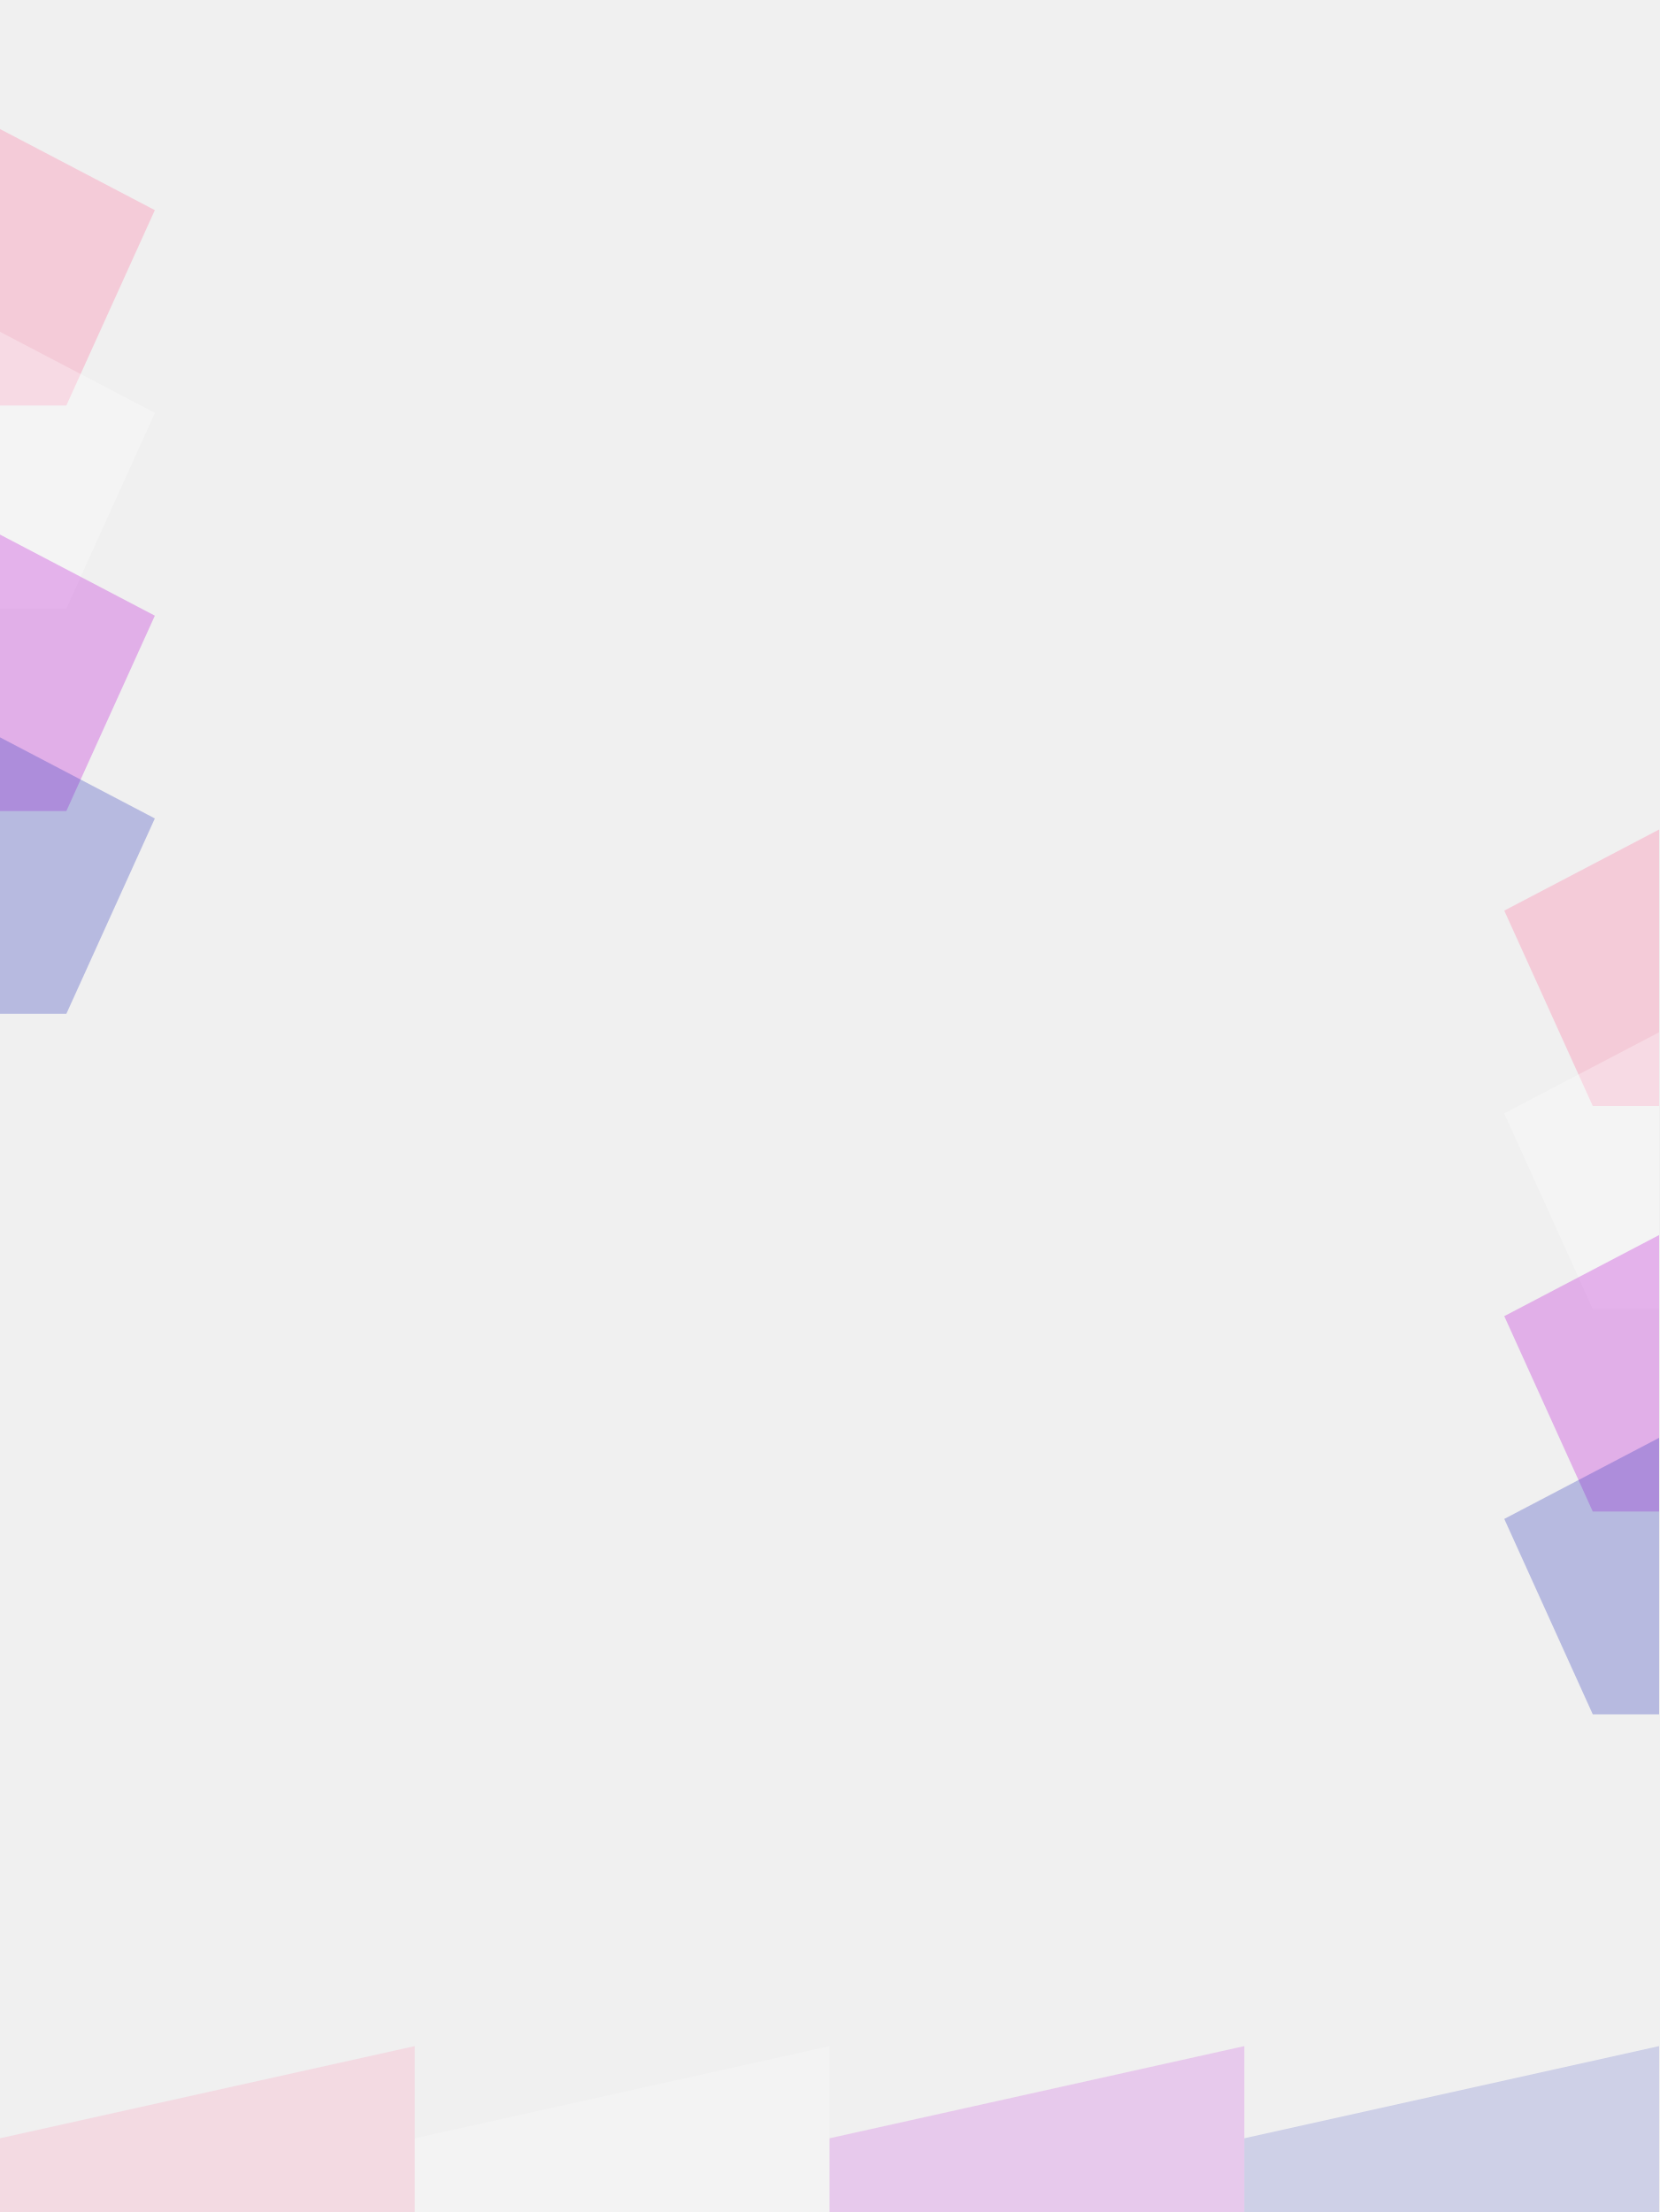
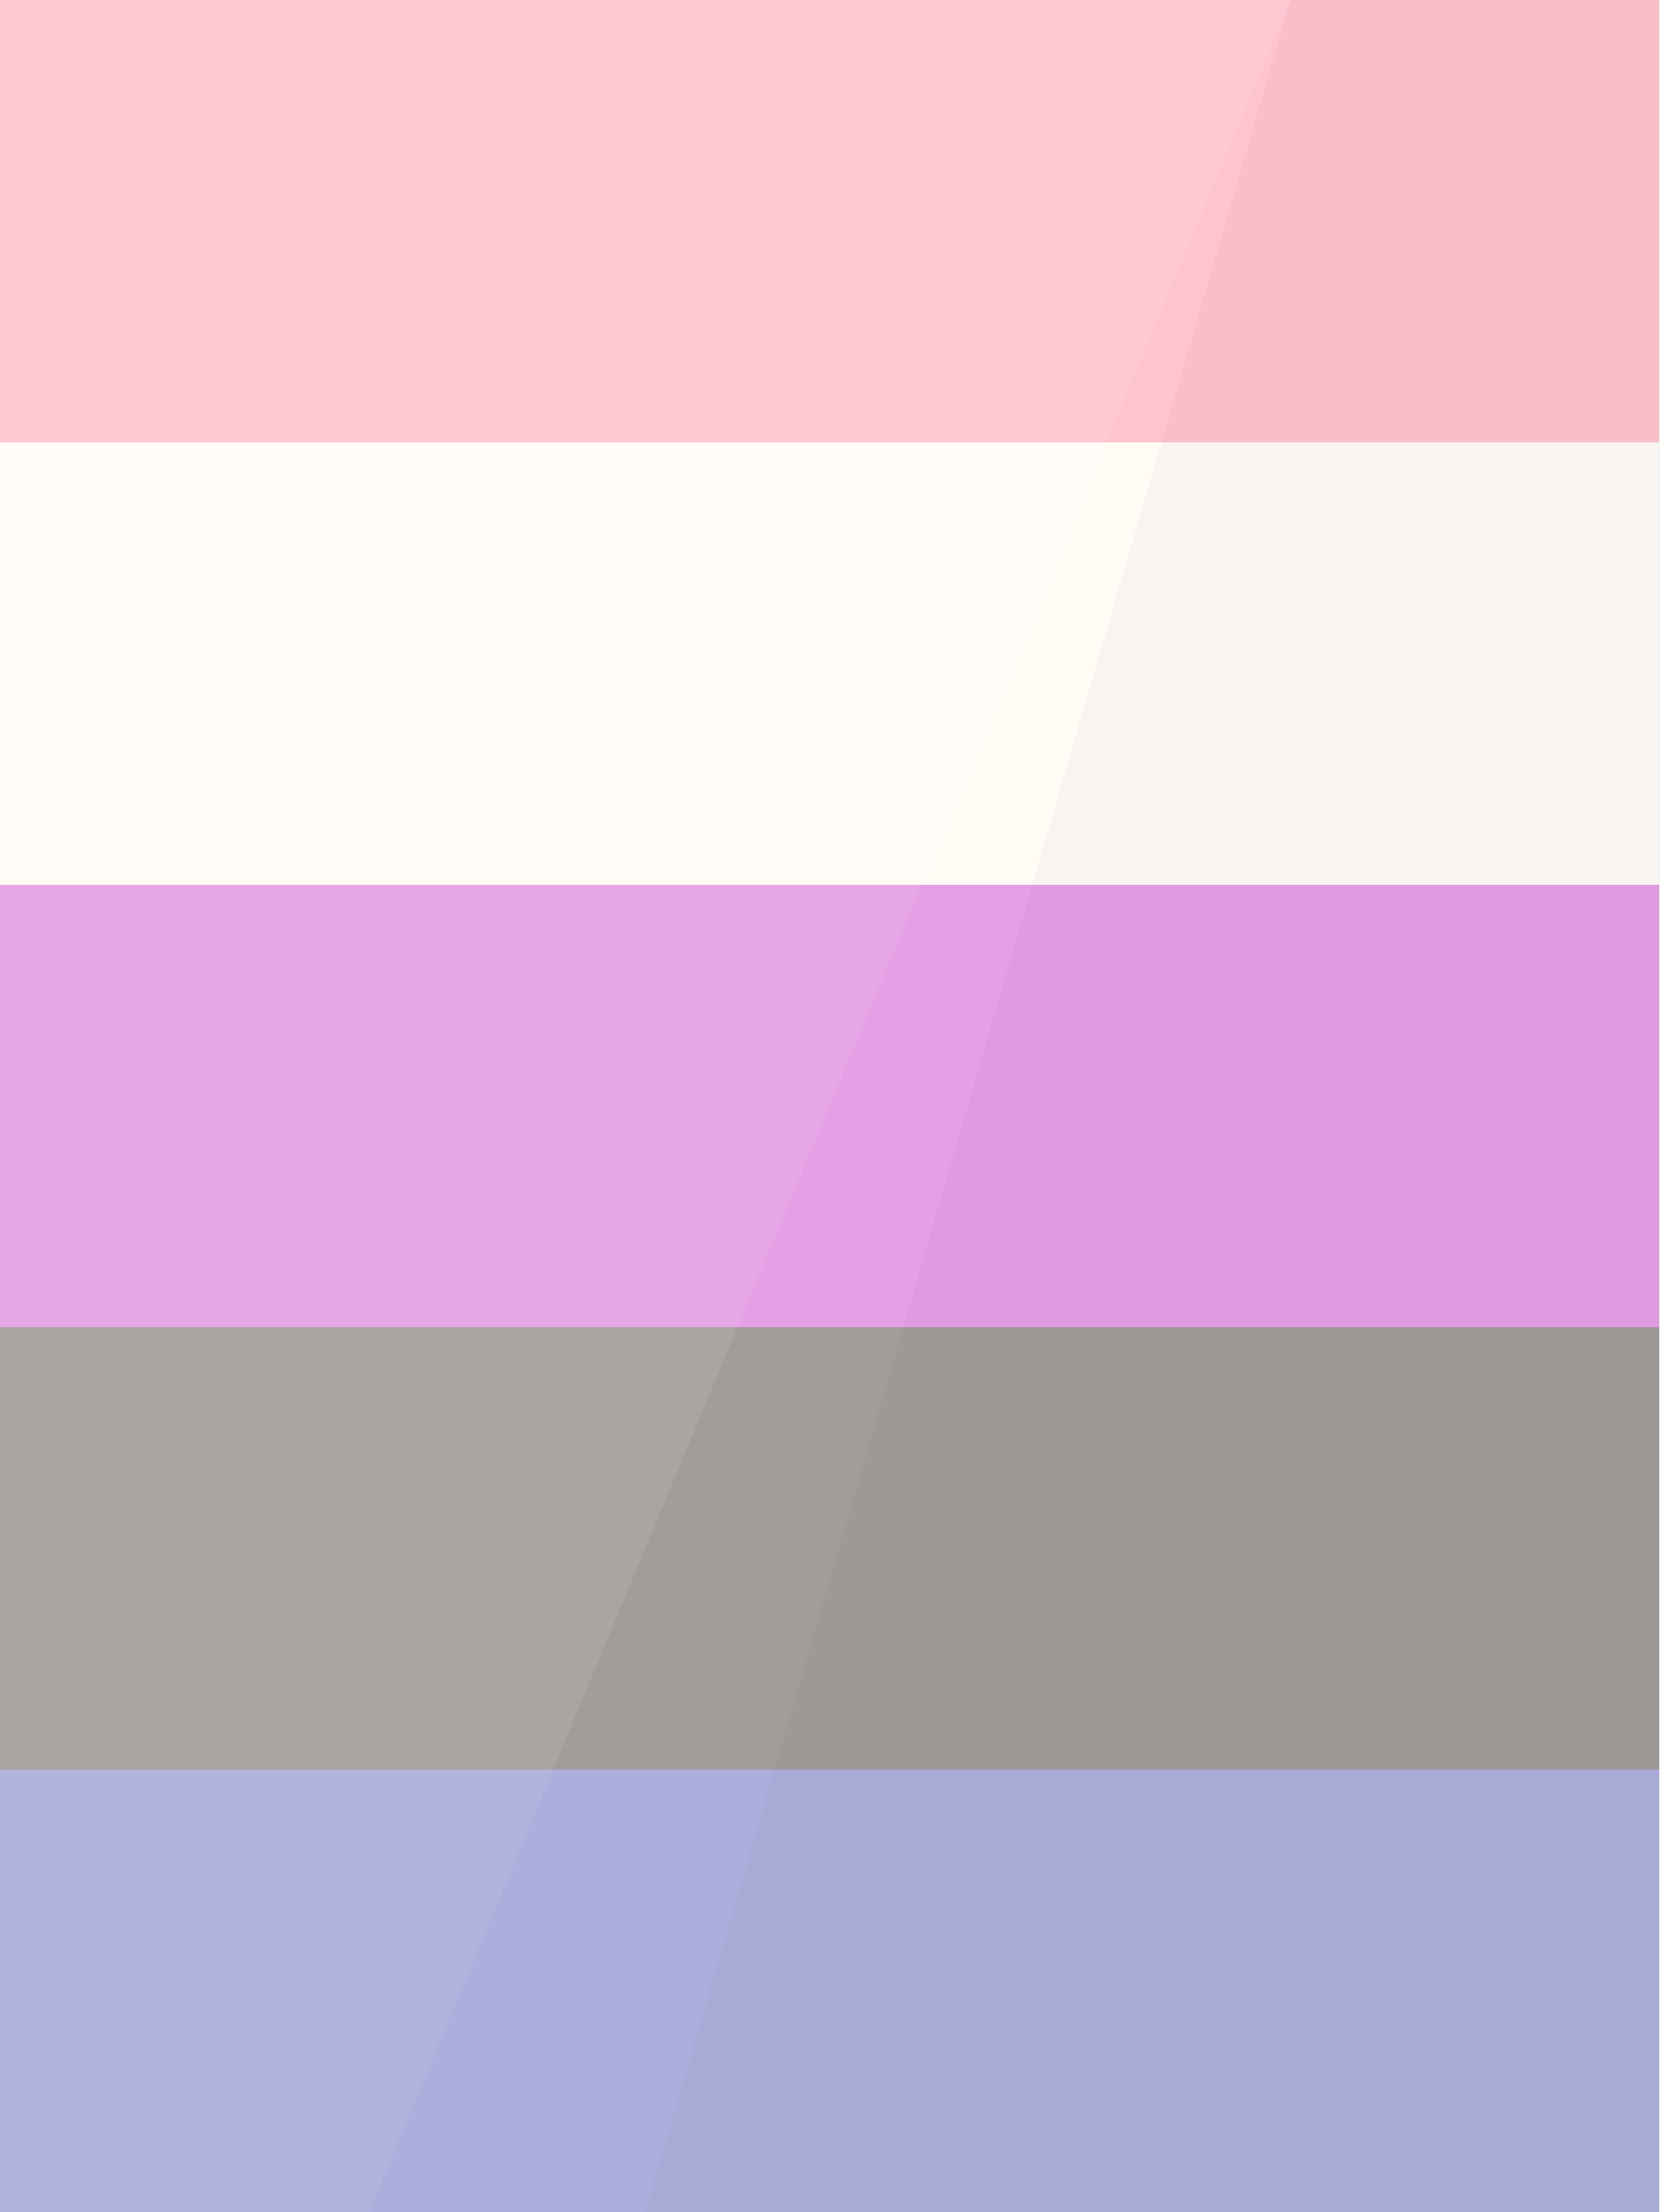
- <svg xmlns="http://www.w3.org/2000/svg" viewBox="0 0 900 1200">
-   <path fill="#ff75a2" opacity=".3" d="M0 70L84 114L36 220H0Z" />
-   <path fill="#ff75a2" opacity=".3" d="M900 450L816 494L864 600H900Z" />
-   <path fill="#ff75a2" opacity=".18" d="M0 1160L225 1110V1200H0Z" />
-   <path fill="#ffffff" opacity=".3" d="M0 180L84 224L36 330H0Z" />
-   <path fill="#ffffff" opacity=".3" d="M900 560L816 604L864 710H900Z" />
-   <path fill="#ffffff" opacity=".18" d="M225 1160L450 1110V1200H225Z" />
-   <path fill="#be18d6" opacity=".3" d="M0 290L84 334L36 440H0Z" />
-   <path fill="#be18d6" opacity=".3" d="M900 670L816 714L864 820H900Z" />
-   <path fill="#be18d6" opacity=".18" d="M450 1160L675 1110V1200H450Z" />
-   <path fill="#333ebd" opacity=".3" d="M0 400L84 444L36 550H0Z" />
-   <path fill="#333ebd" opacity=".3" d="M900 780L816 824L864 930H900Z" />
-   <path fill="#333ebd" opacity=".18" d="M675 1160L900 1110V1200H675Z" />
+ <svg xmlns="http://www.w3.org/2000/svg" viewBox="0 0 900 1200" preserveAspectRatio="none">
+   <path fill="#fff9ef" d="M0 0H900V1200H0Z" />
+   <path fill="#ff75a2" d="M0 0H900V240H0Z" />
+   <path fill="#ffffff" d="M0 240H900V480H0Z" />
+   <path fill="#be18d6" d="M0 480H900V720H0Z" />
+   <path fill="#17151c" d="M0 720H900V960H0Z" />
+   <path fill="#333ebd" d="M0 960H900V1200H0Z" />
+   <path fill="#fff9ef" opacity=".6" d="M0 0H900V1200H0Z" />
+   <path fill="#fff" opacity=".08" d="M0 0H700L200 1200H0Z" />
+   <path fill="#292432" opacity=".035" d="M700 0H900V1200H350Z" />
</svg>
